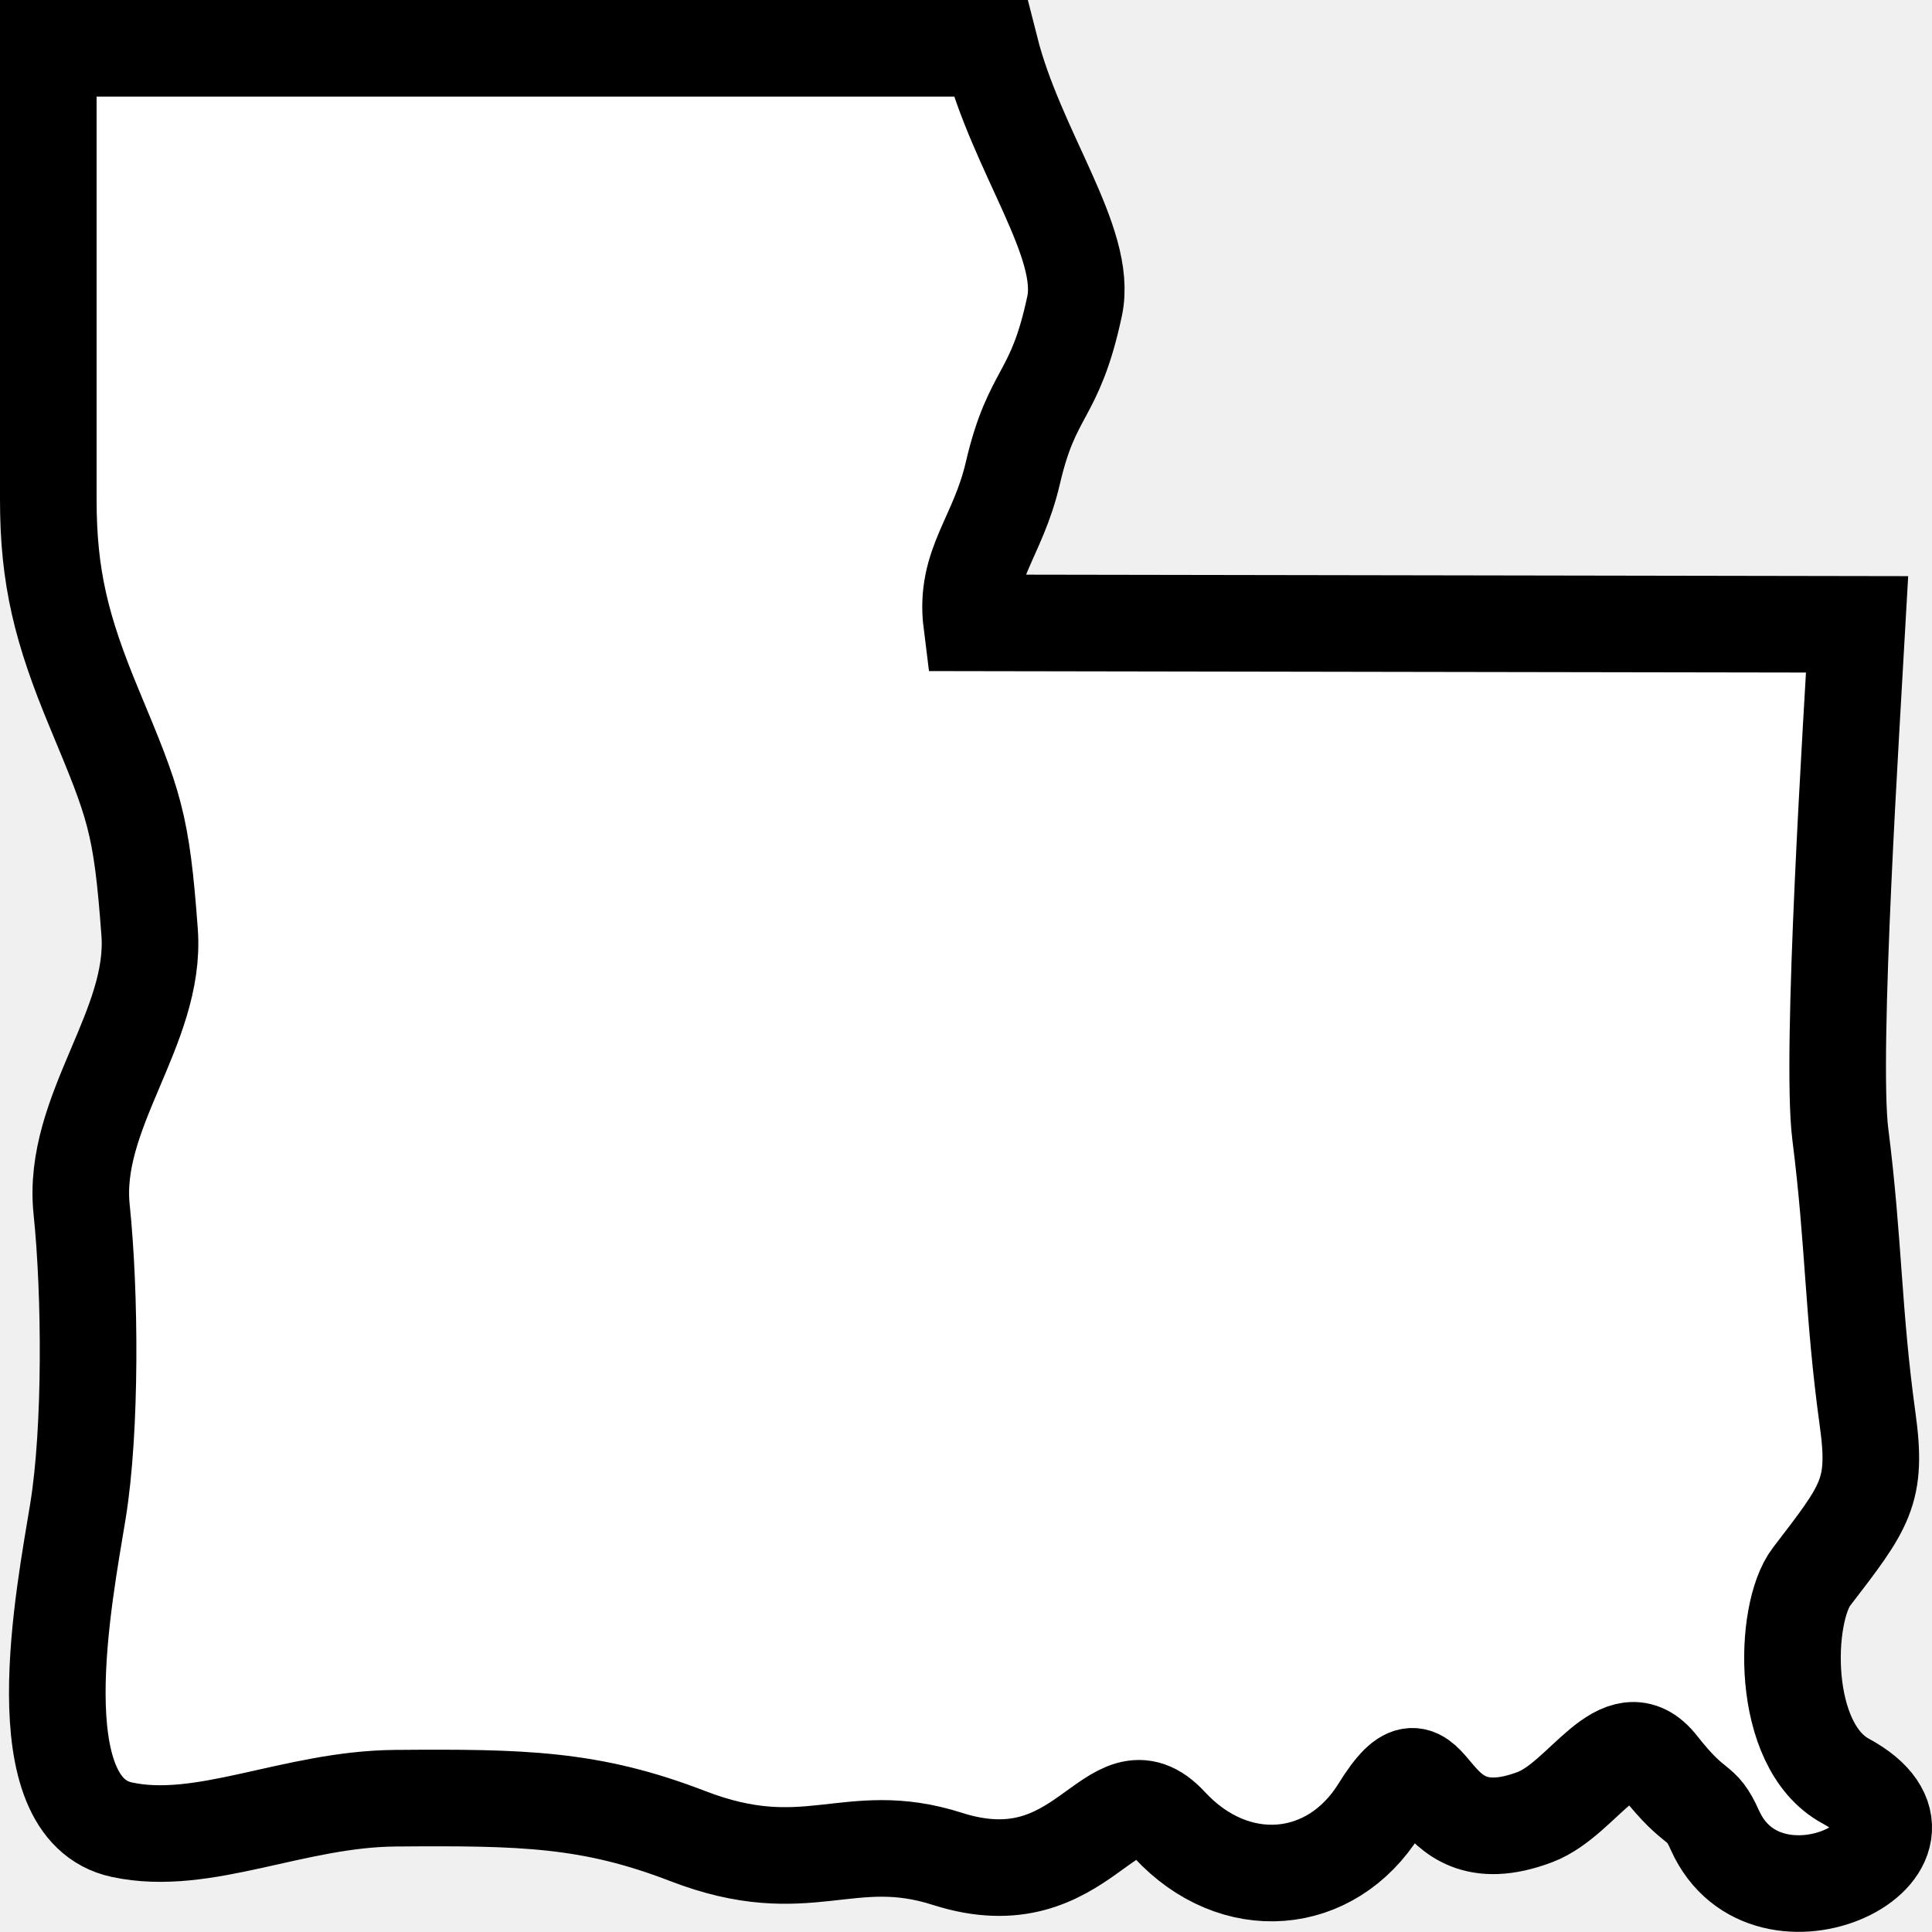
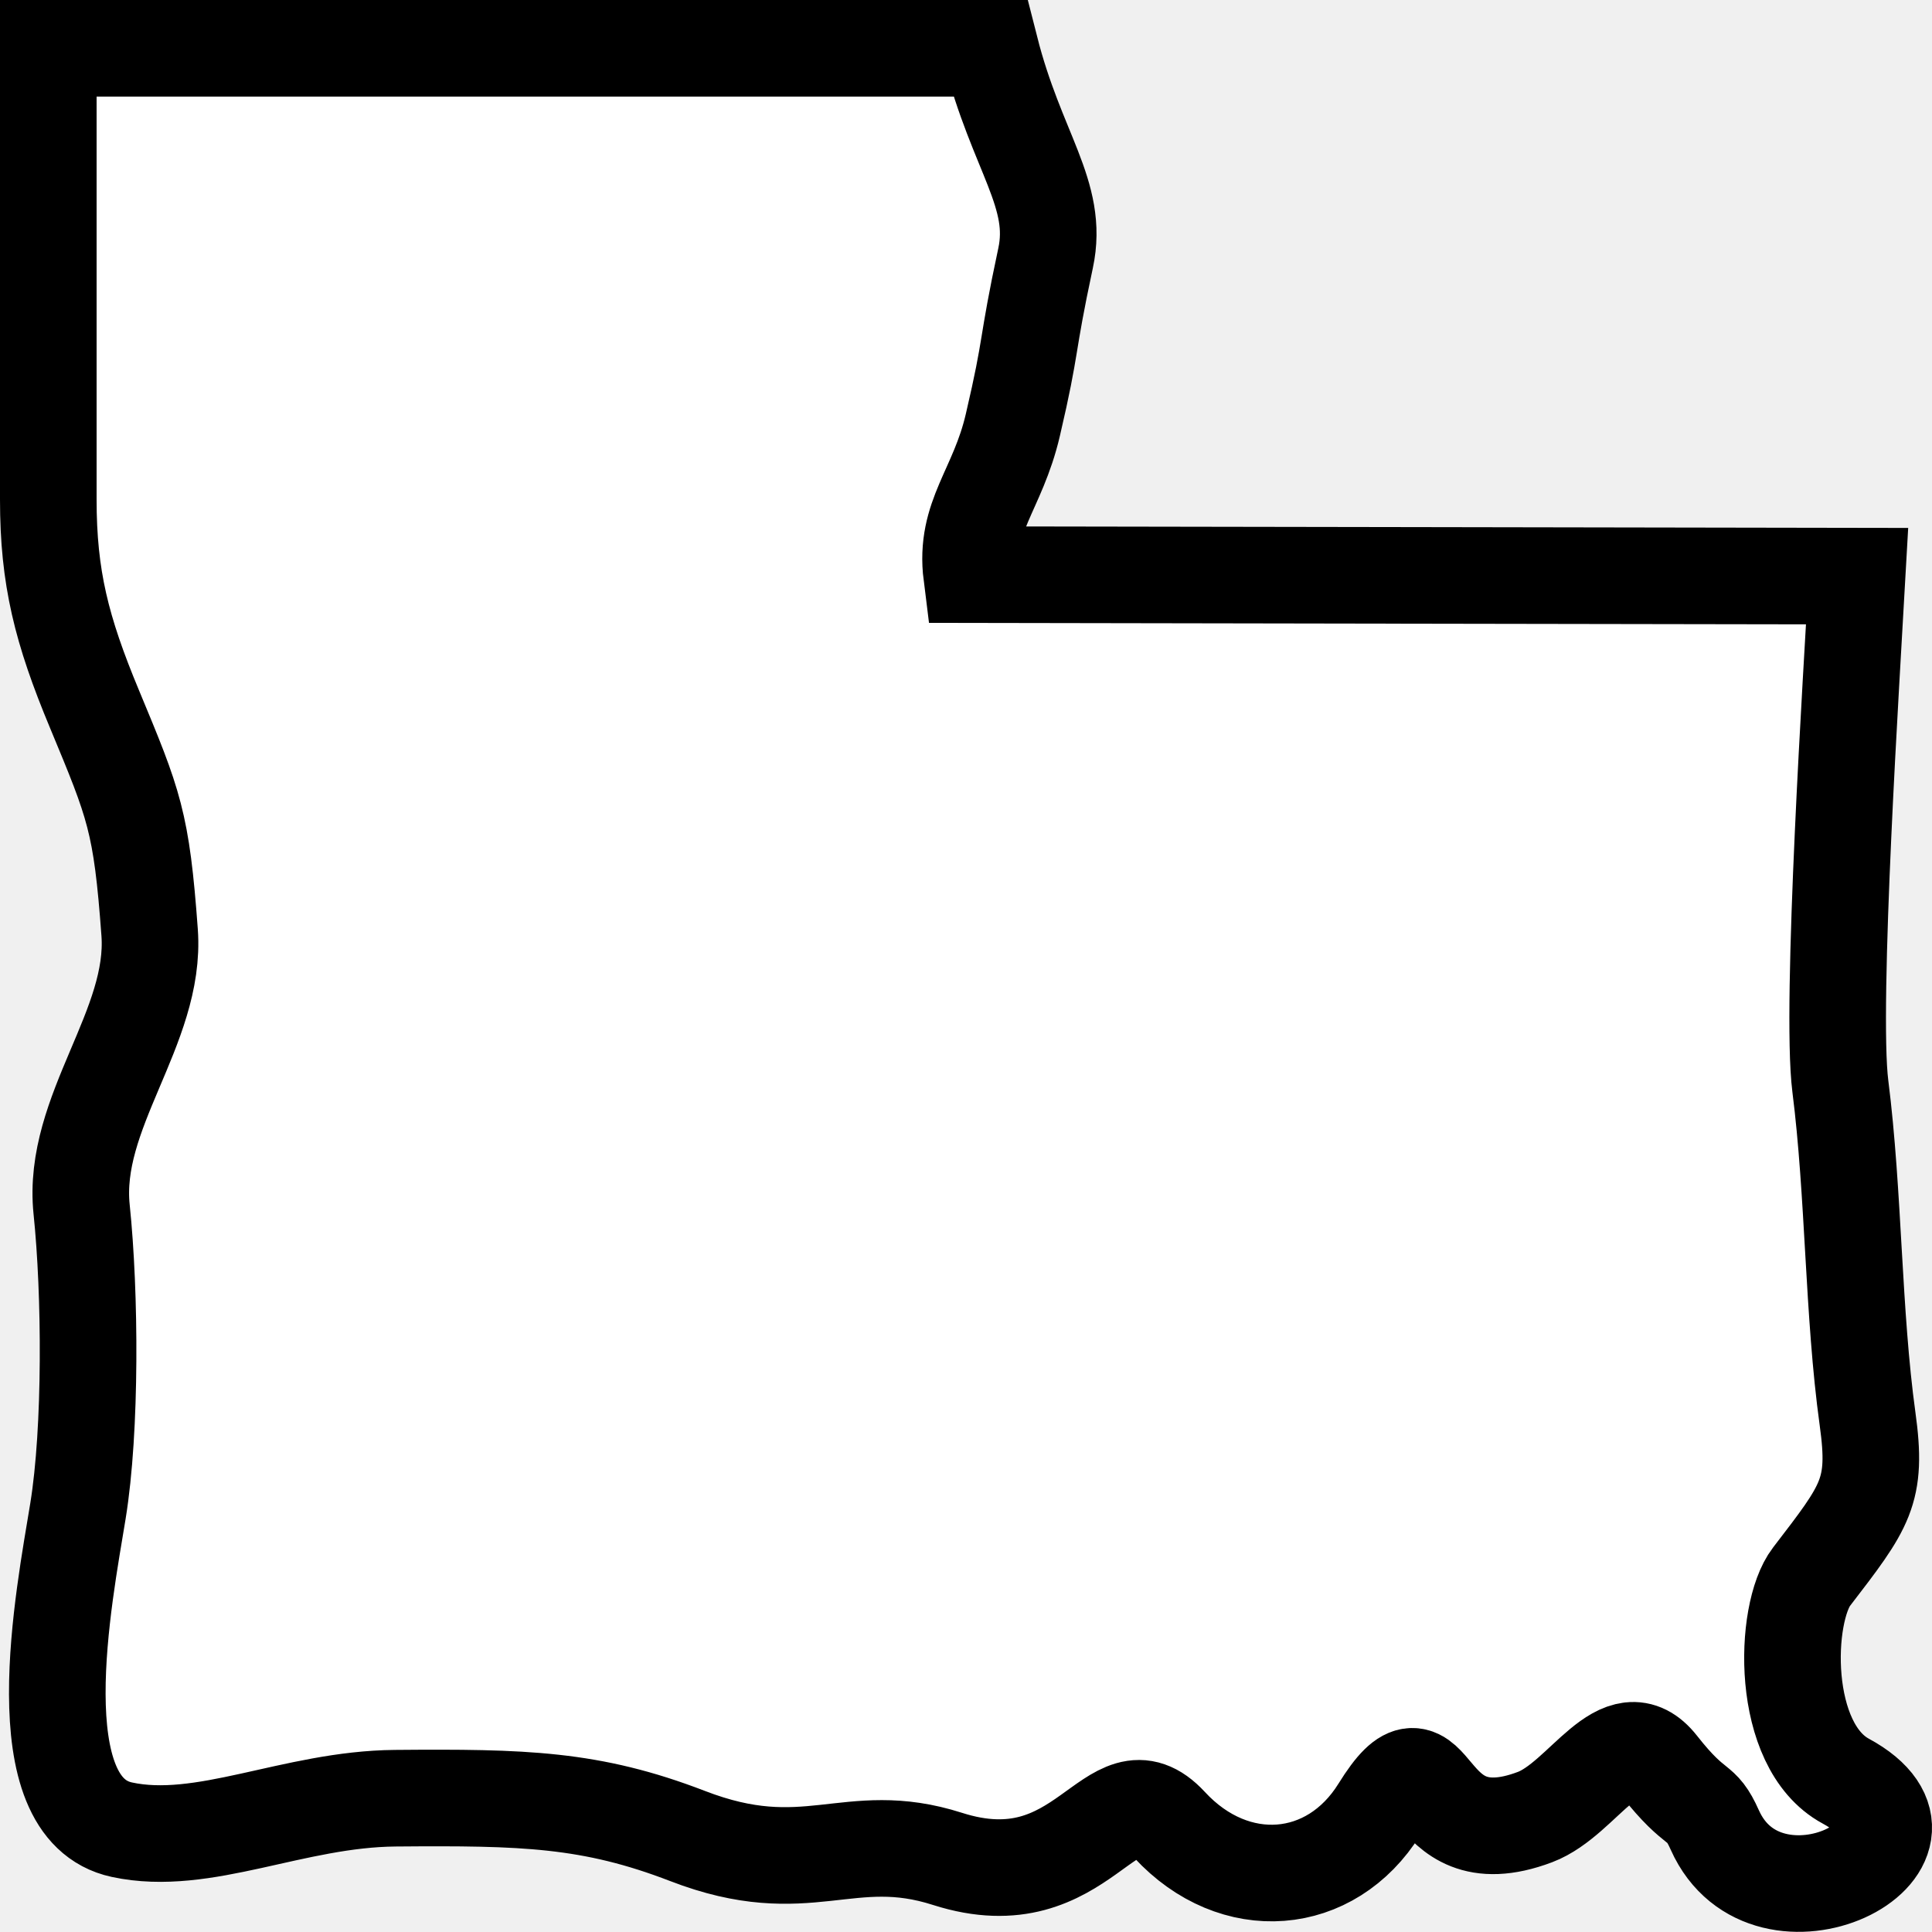
<svg xmlns="http://www.w3.org/2000/svg" width="20" height="20" xml:space="preserve">
-   <path d="m 15.891,18.81 c -1.237,0.468 -0.995,-1.074 -1.611,-0.081 -0.502,0.808 -1.5,0.89 -2.173,0.162 -0.607,-0.656 -0.869,0.81 -2.299,0.352 -1.028,-0.329 -1.448,0.243 -2.691,-0.237 C 6.118,18.621 5.419,18.604 4.092,18.615 3.035,18.624 2.107,19.123 1.262,18.941 0.228,18.719 0.664,16.52 0.807,15.642 0.945,14.792 0.935,13.386 0.845,12.52 0.74,11.511 1.62,10.637 1.549,9.654 1.465,8.506 1.39,8.331 0.978,7.34 0.637,6.522 0.5,5.979 0.5,5.171 V 0.5 h 9.751 c 0.273,1.078 1.014,2.011 0.873,2.67 -0.206,0.962 -0.436,0.855 -0.639,1.727 -0.157,0.676 -0.503,0.947 -0.427,1.551 2.283,0.005 6.885,0.01 9.167,0.015 -0.053,0.954 -0.279,4.451 -0.174,5.279 0.142,1.119 0.13,1.848 0.282,2.947 0.104,0.752 -0.018,0.901 -0.58,1.633 -0.29,0.378 -0.328,1.747 0.354,2.116 1.245,0.674 -0.816,1.711 -1.355,0.507 -0.151,-0.338 -0.179,-0.161 -0.577,-0.667 -0.398,-0.506 -0.78,0.341 -1.284,0.532 z" style="fill:#fff;stroke:#000;stroke-width:1;stroke-miterlimit:4;stroke-dasharray:none;stroke-opacity:1" />
+   <path d="m 15.891,18.81 c -1.237,0.468 -0.995,-1.074 -1.611,-0.081 -0.502,0.808 -1.5,0.89 -2.173,0.162 -0.607,-0.656 -0.869,0.81 -2.299,0.352 -1.028,-0.329 -1.448,0.243 -2.691,-0.237 C 6.118,18.621 5.419,18.604 4.092,18.615 3.035,18.624 2.107,19.123 1.262,18.941 0.228,18.719 0.664,16.52 0.807,15.642 0.945,14.792 0.935,13.386 0.845,12.52 0.74,11.511 1.62,10.637 1.549,9.654 1.465,8.506 1.39,8.331 0.978,7.34 0.637,6.522 0.5,5.979 0.5,5.171 V 0.5 h 9.751 C 10.525,1.578 10.965,2.012 10.824,2.671 10.618,3.633 10.689,3.526 10.485,4.399 10.328,5.075 9.982,5.346 10.058,5.949 c 2.283,0.005 6.885,0.01 9.167,0.015 -0.053,0.954 -0.279,4.451 -0.174,5.279 0.142,1.119 0.13,2.348 0.282,3.446 0.104,0.752 -0.018,0.901 -0.58,1.633 -0.29,0.378 -0.328,1.747 0.354,2.116 1.245,0.674 -0.816,1.711 -1.355,0.507 -0.151,-0.338 -0.179,-0.161 -0.577,-0.667 -0.398,-0.506 -0.78,0.341 -1.284,0.532 z" style="fill:#fff;stroke:#000;stroke-width:1;stroke-miterlimit:4;stroke-dasharray:none;stroke-opacity:1" />
</svg>
